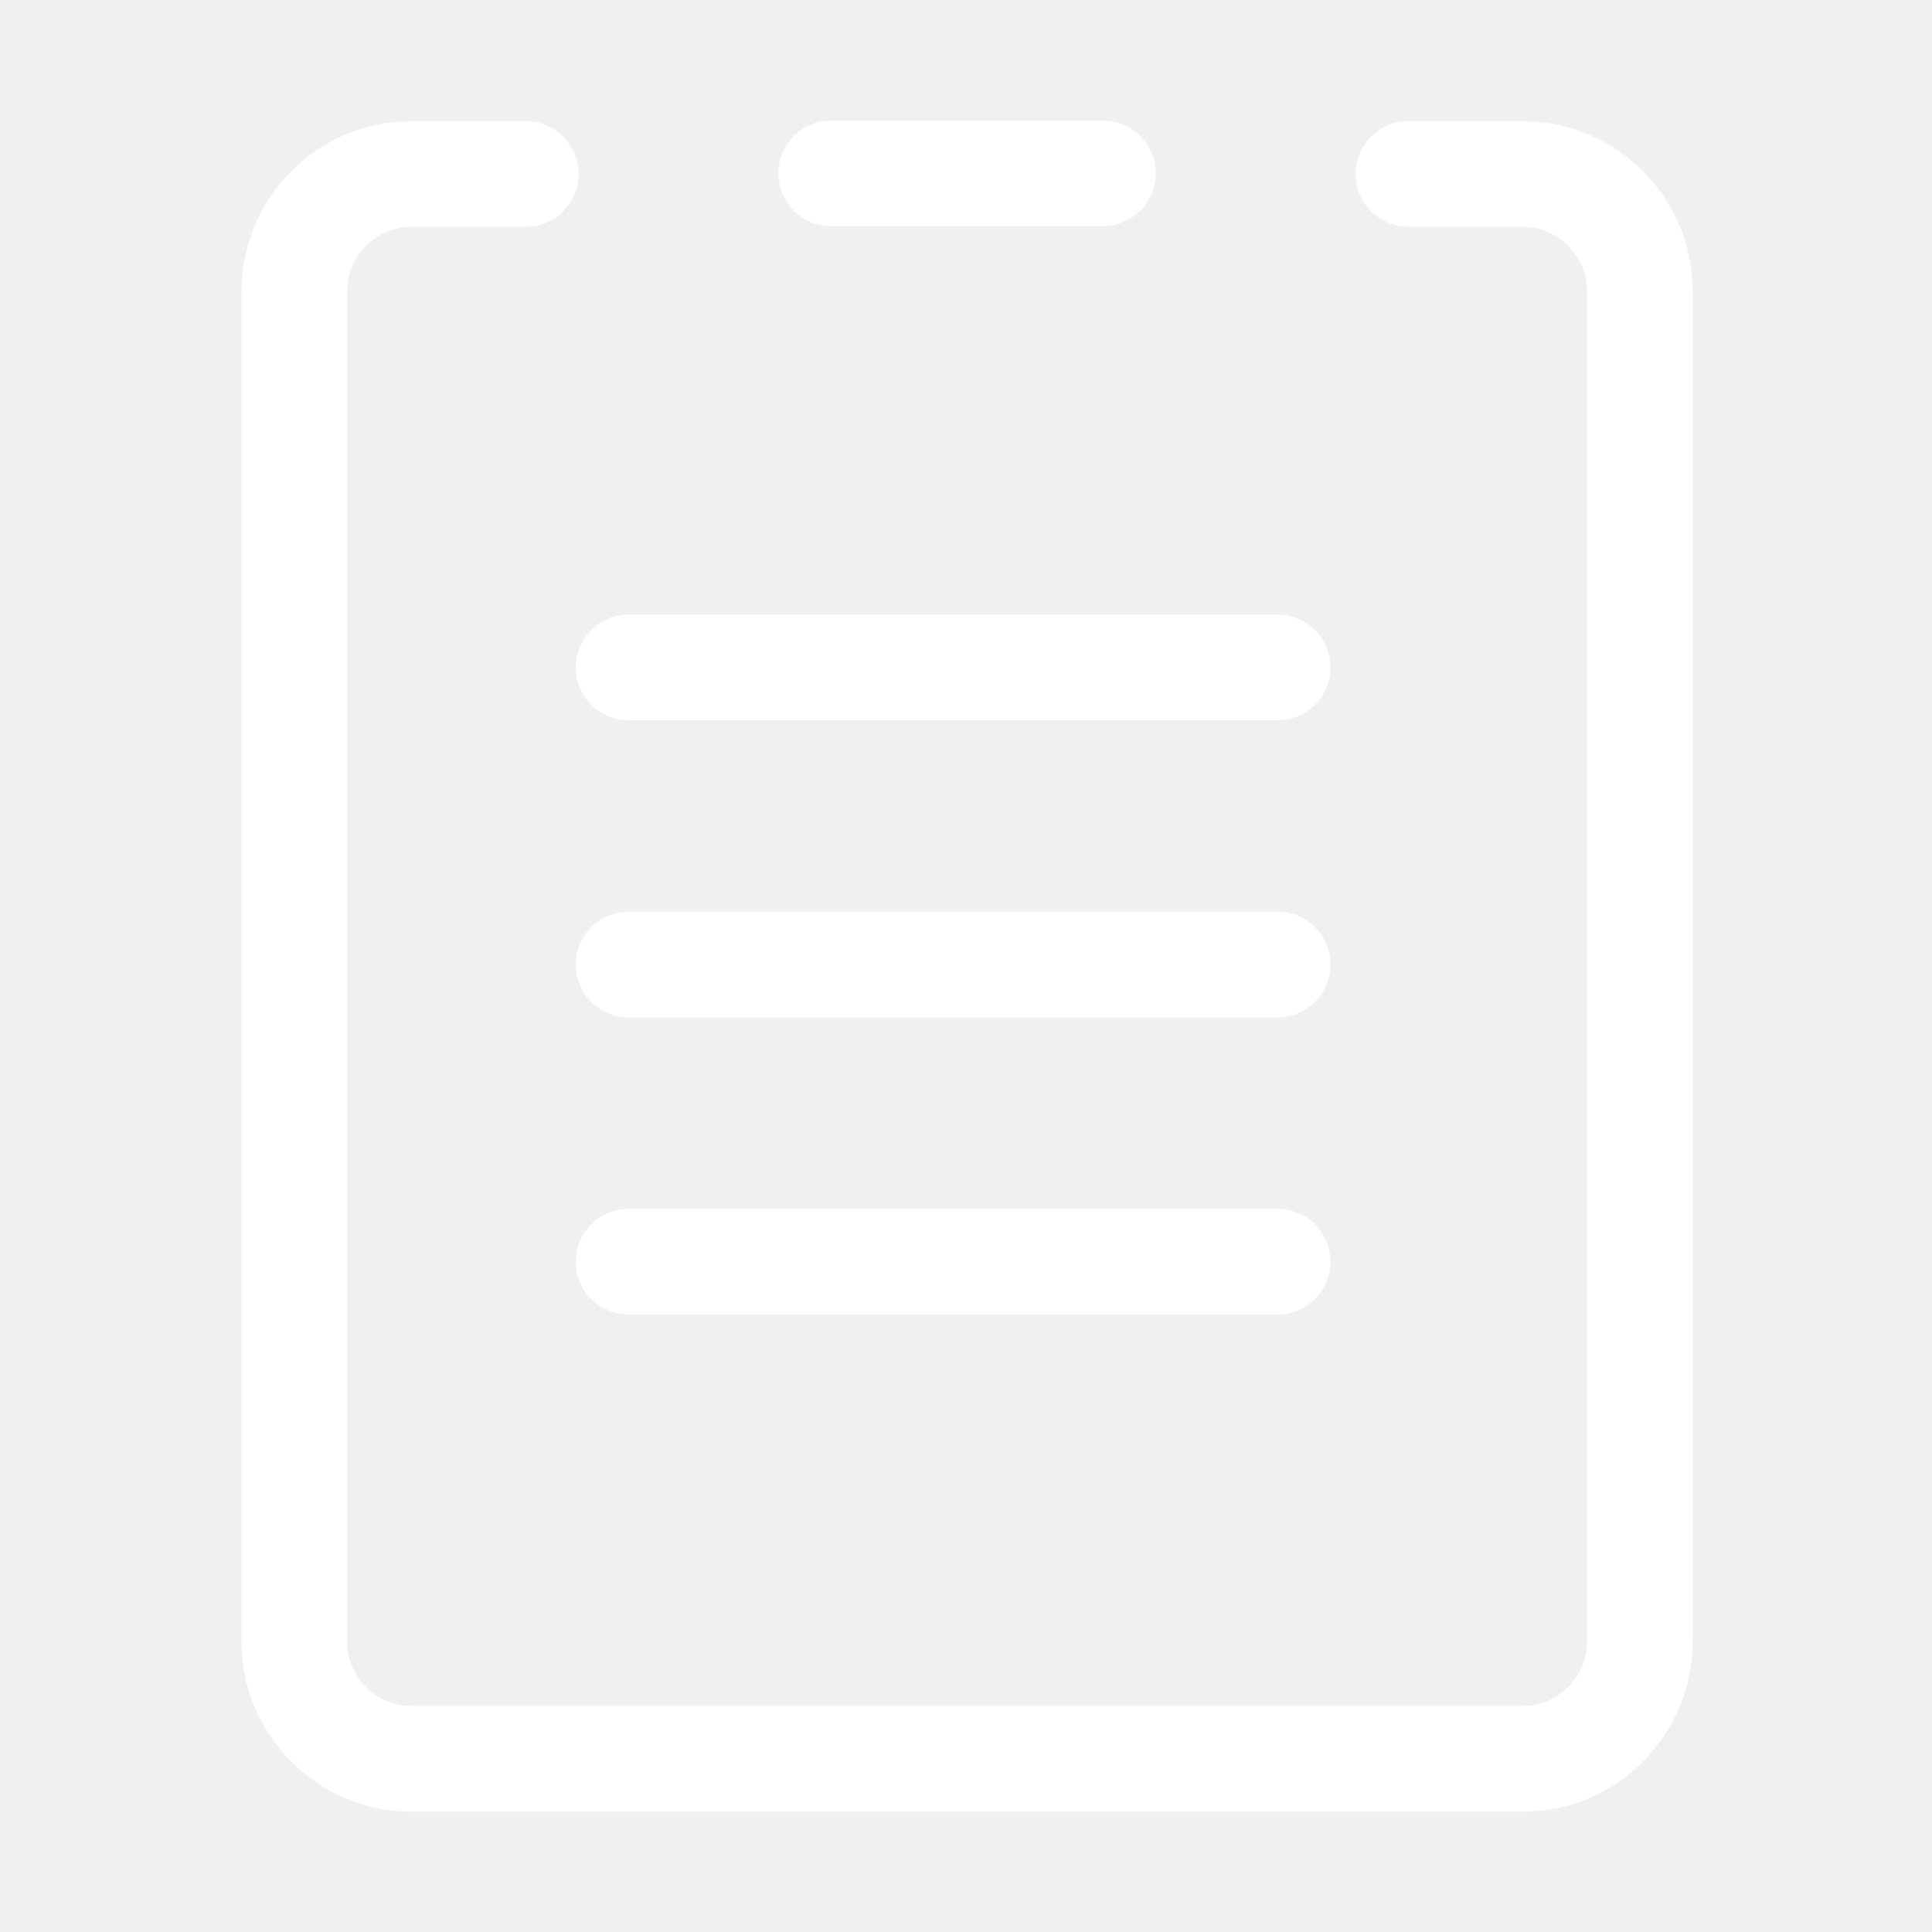
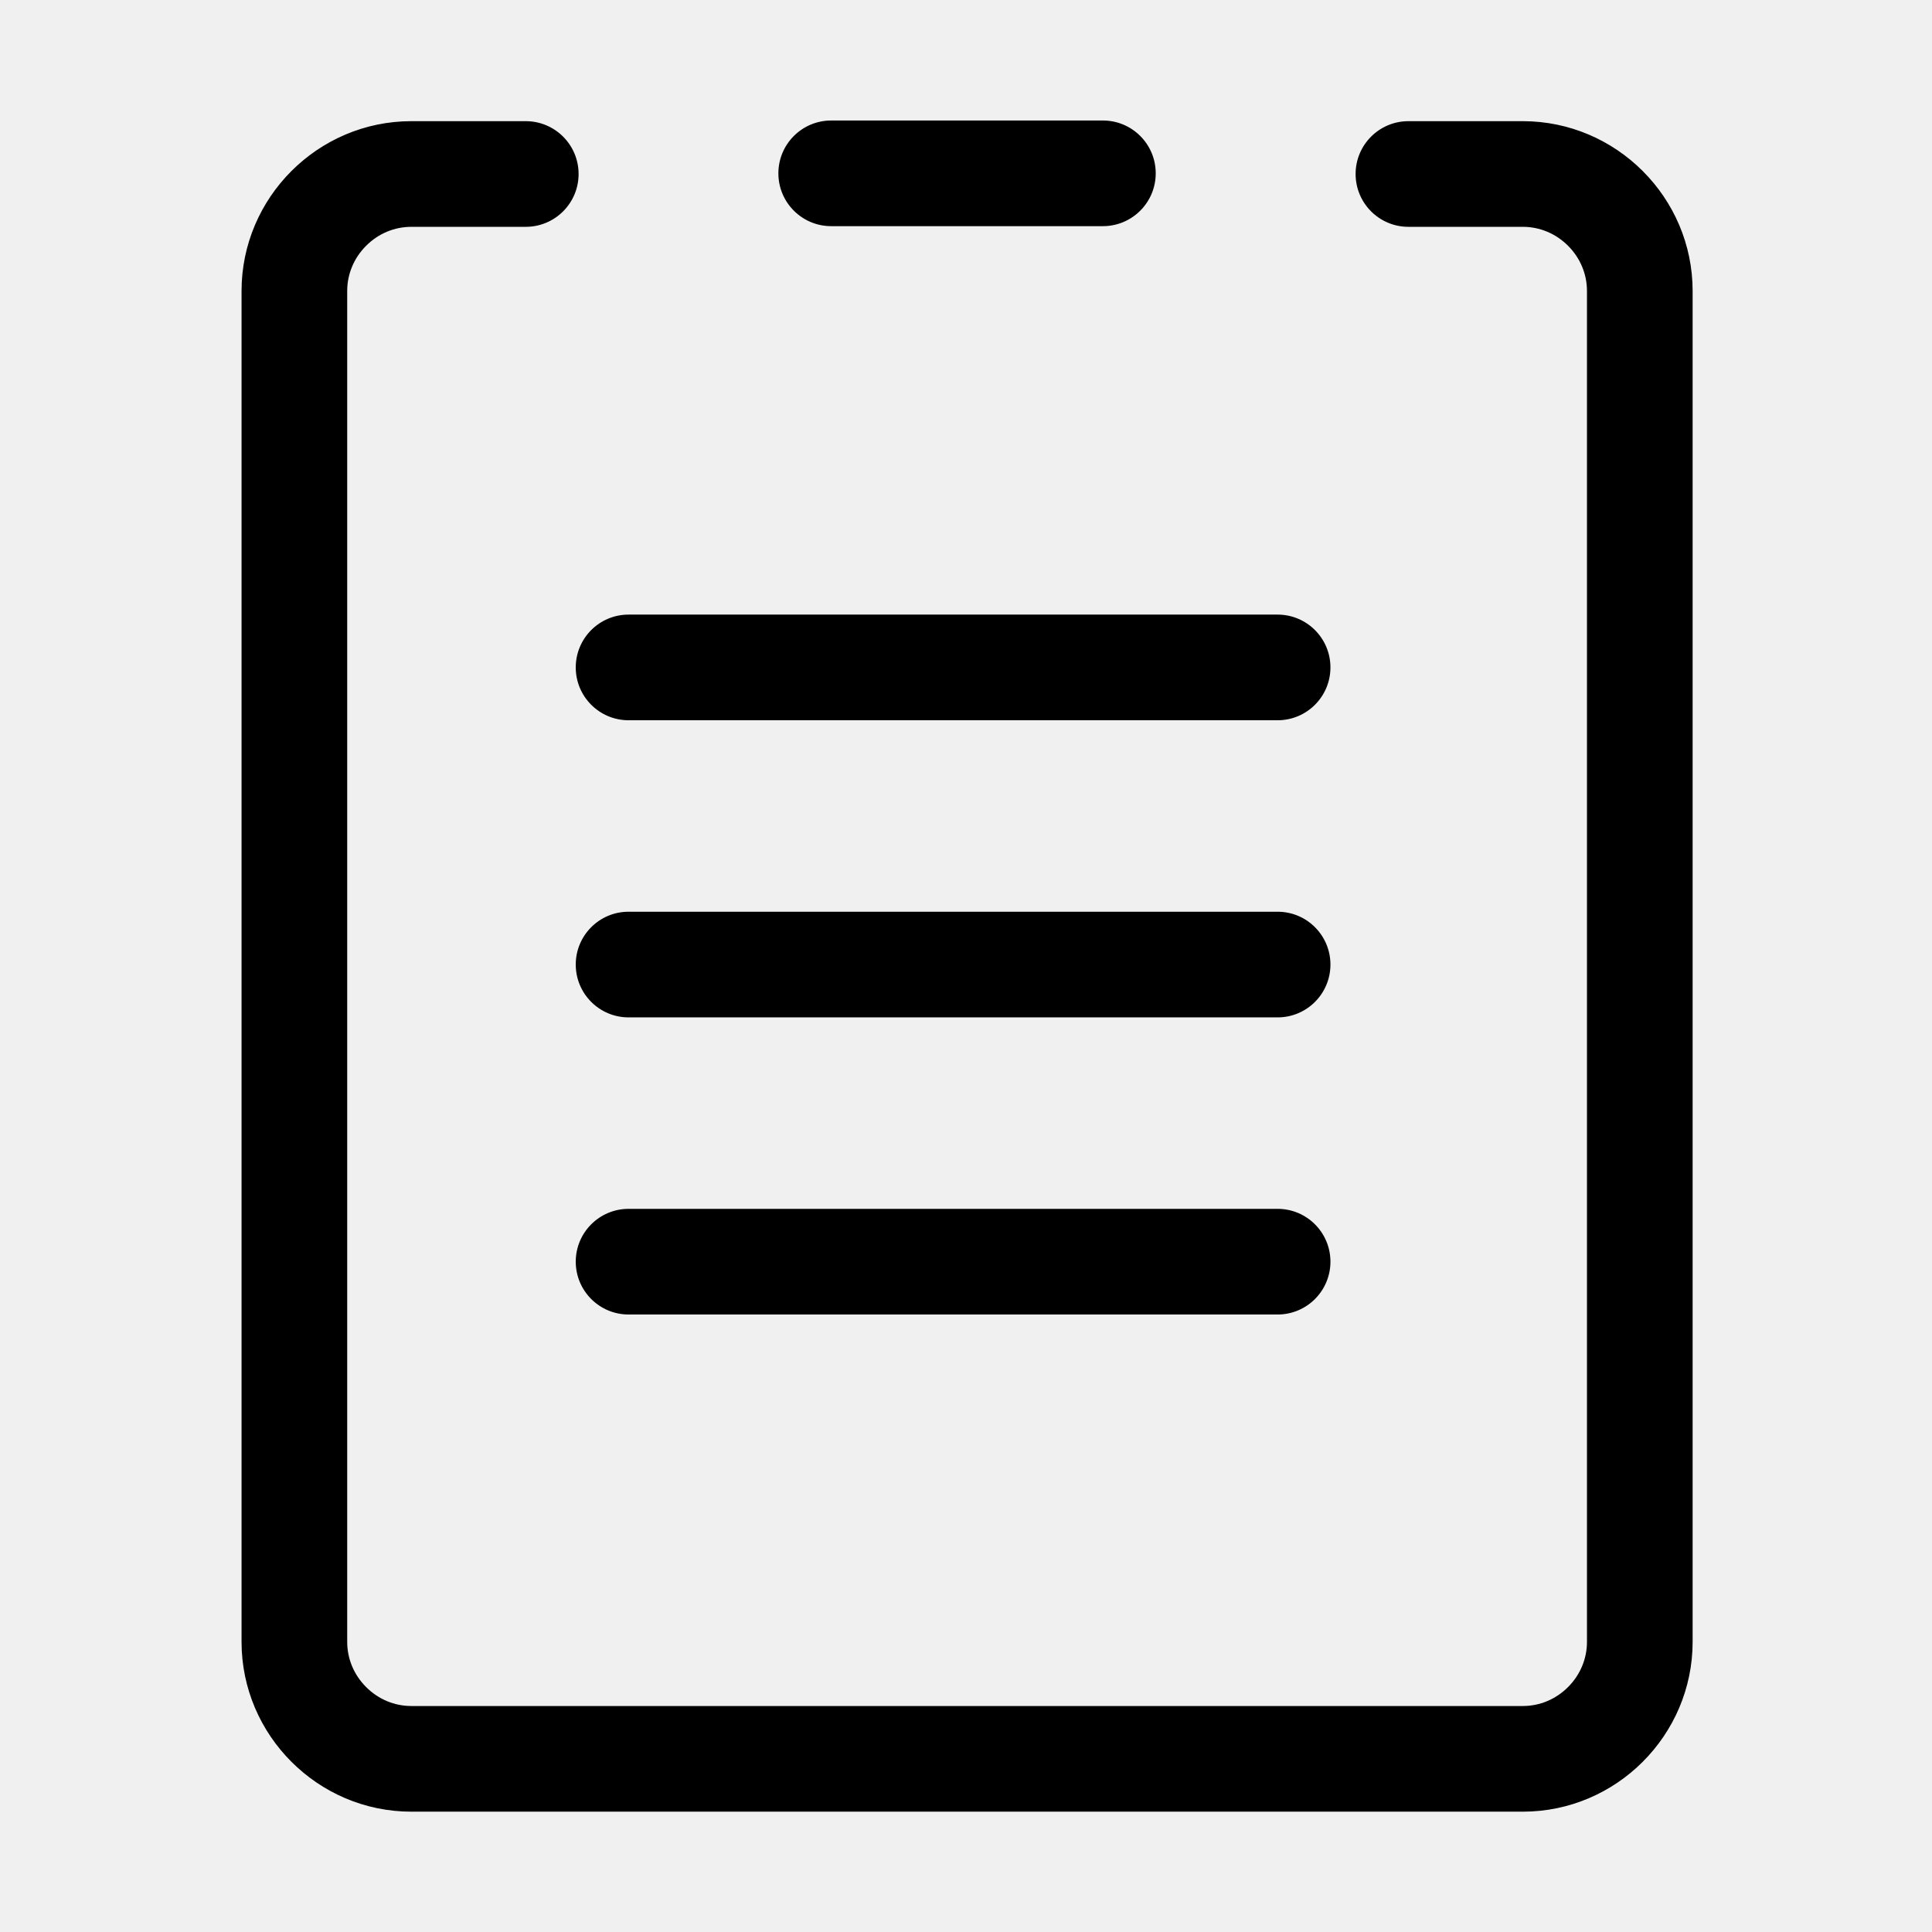
<svg xmlns="http://www.w3.org/2000/svg" class="icon" width="200px" height="200.00px" viewBox="0 0 1024 1024" version="1.1">
-   <path fill="#ffffff" d="M440.556 119.868h144c15.464 0 28-12.536 28-28s-12.536-28-28-28h-144c-15.464 0-28 12.536-28 28s12.536 28 28 28zM677.16 325.751h-344c-15.464 0-28 12.536-28 28s12.536 28 28 28h344c15.464 0 28-12.536 28-28s-12.536-28-28-28zM677.16 483.233h-344c-15.464 0-28 12.536-28 28s12.536 28 28 28h344c15.464 0 28-12.536 28-28s-12.536-28-28-28zM677.16 640.715h-344c-15.464 0-28 12.536-28 28s12.536 28 28 28h344c15.464 0 28-12.536 28-28 0-15.463-12.536-28-28-28zM807.126 64.223h-60.55v0.002l-0.075-0.002c-15.464 0-28 12.536-28 28s12.536 28 28 28l0.075-0.002v0.002h60.55c8.982 0 17.493 3.564 23.965 10.036 6.471 6.471 10.035 14.982 10.035 23.964v716c0 8.982-3.564 17.493-10.035 23.964s-14.982 10.036-23.965 10.036H218.025c-8.982 0-17.493-3.564-23.965-10.036s-10.035-14.982-10.035-23.964v-716c0-8.982 3.564-17.493 10.035-23.964 6.471-6.472 14.982-10.036 23.965-10.036h60.55v-0.002l0.091 0.002c15.464 0 28-12.536 28-28s-12.536-28-28-28l-0.091 0.002v-0.002h-60.55c-49.5 0-90 40.5-90 90v716c0 49.5 40.5 90 90 90h589.101c49.5 0 90-40.5 90-90v-716c0-49.5-40.5-90-90-90z" />
+   <path d="M440.556 119.868h144c15.464 0 28-12.536 28-28s-12.536-28-28-28h-144c-15.464 0-28 12.536-28 28s12.536 28 28 28zM677.16 325.751h-344c-15.464 0-28 12.536-28 28s12.536 28 28 28h344c15.464 0 28-12.536 28-28s-12.536-28-28-28zM677.16 483.233h-344c-15.464 0-28 12.536-28 28s12.536 28 28 28h344c15.464 0 28-12.536 28-28s-12.536-28-28-28zM677.16 640.715h-344c-15.464 0-28 12.536-28 28s12.536 28 28 28h344c15.464 0 28-12.536 28-28 0-15.463-12.536-28-28-28zM807.126 64.223h-60.55v0.002l-0.075-0.002c-15.464 0-28 12.536-28 28s12.536 28 28 28l0.075-0.002v0.002h60.55c8.982 0 17.493 3.564 23.965 10.036 6.471 6.471 10.035 14.982 10.035 23.964v716c0 8.982-3.564 17.493-10.035 23.964s-14.982 10.036-23.965 10.036H218.025c-8.982 0-17.493-3.564-23.965-10.036s-10.035-14.982-10.035-23.964v-716c0-8.982 3.564-17.493 10.035-23.964 6.471-6.472 14.982-10.036 23.965-10.036h60.55v-0.002l0.091 0.002c15.464 0 28-12.536 28-28s-12.536-28-28-28l-0.091 0.002v-0.002h-60.55c-49.5 0-90 40.5-90 90v716c0 49.5 40.5 90 90 90h589.101c49.5 0 90-40.5 90-90v-716c0-49.5-40.5-90-90-90z" />
</svg>
